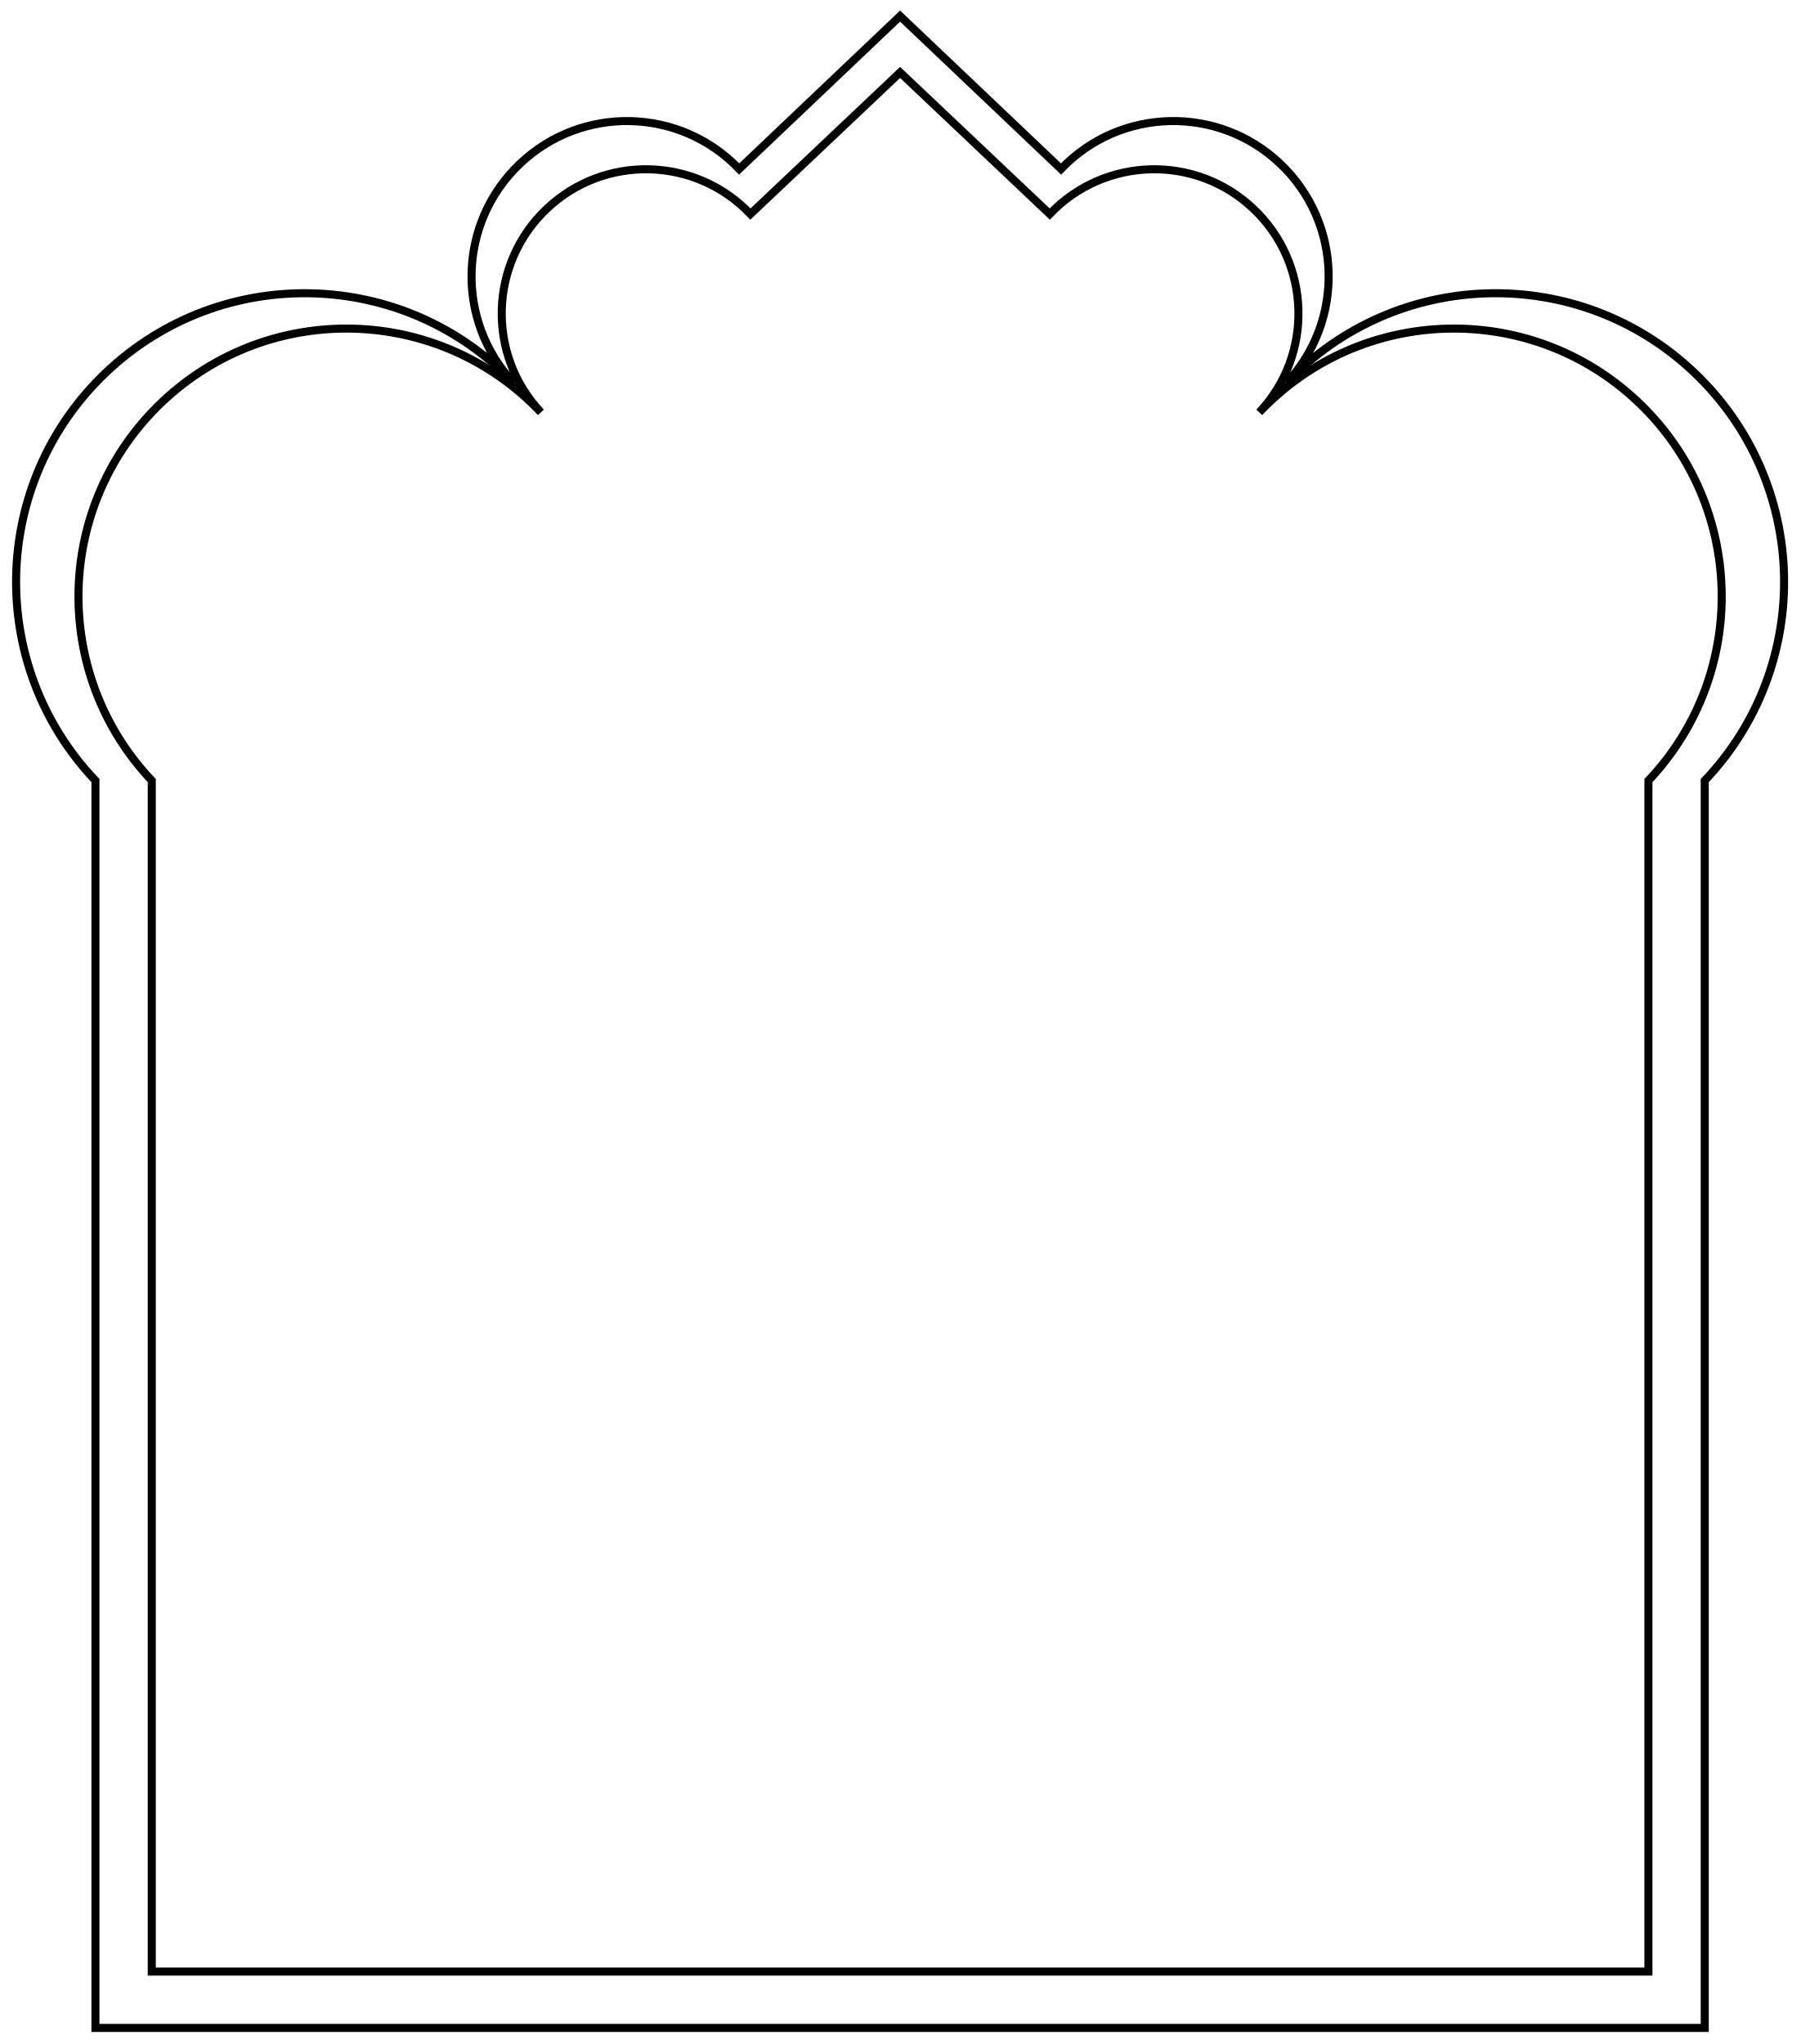
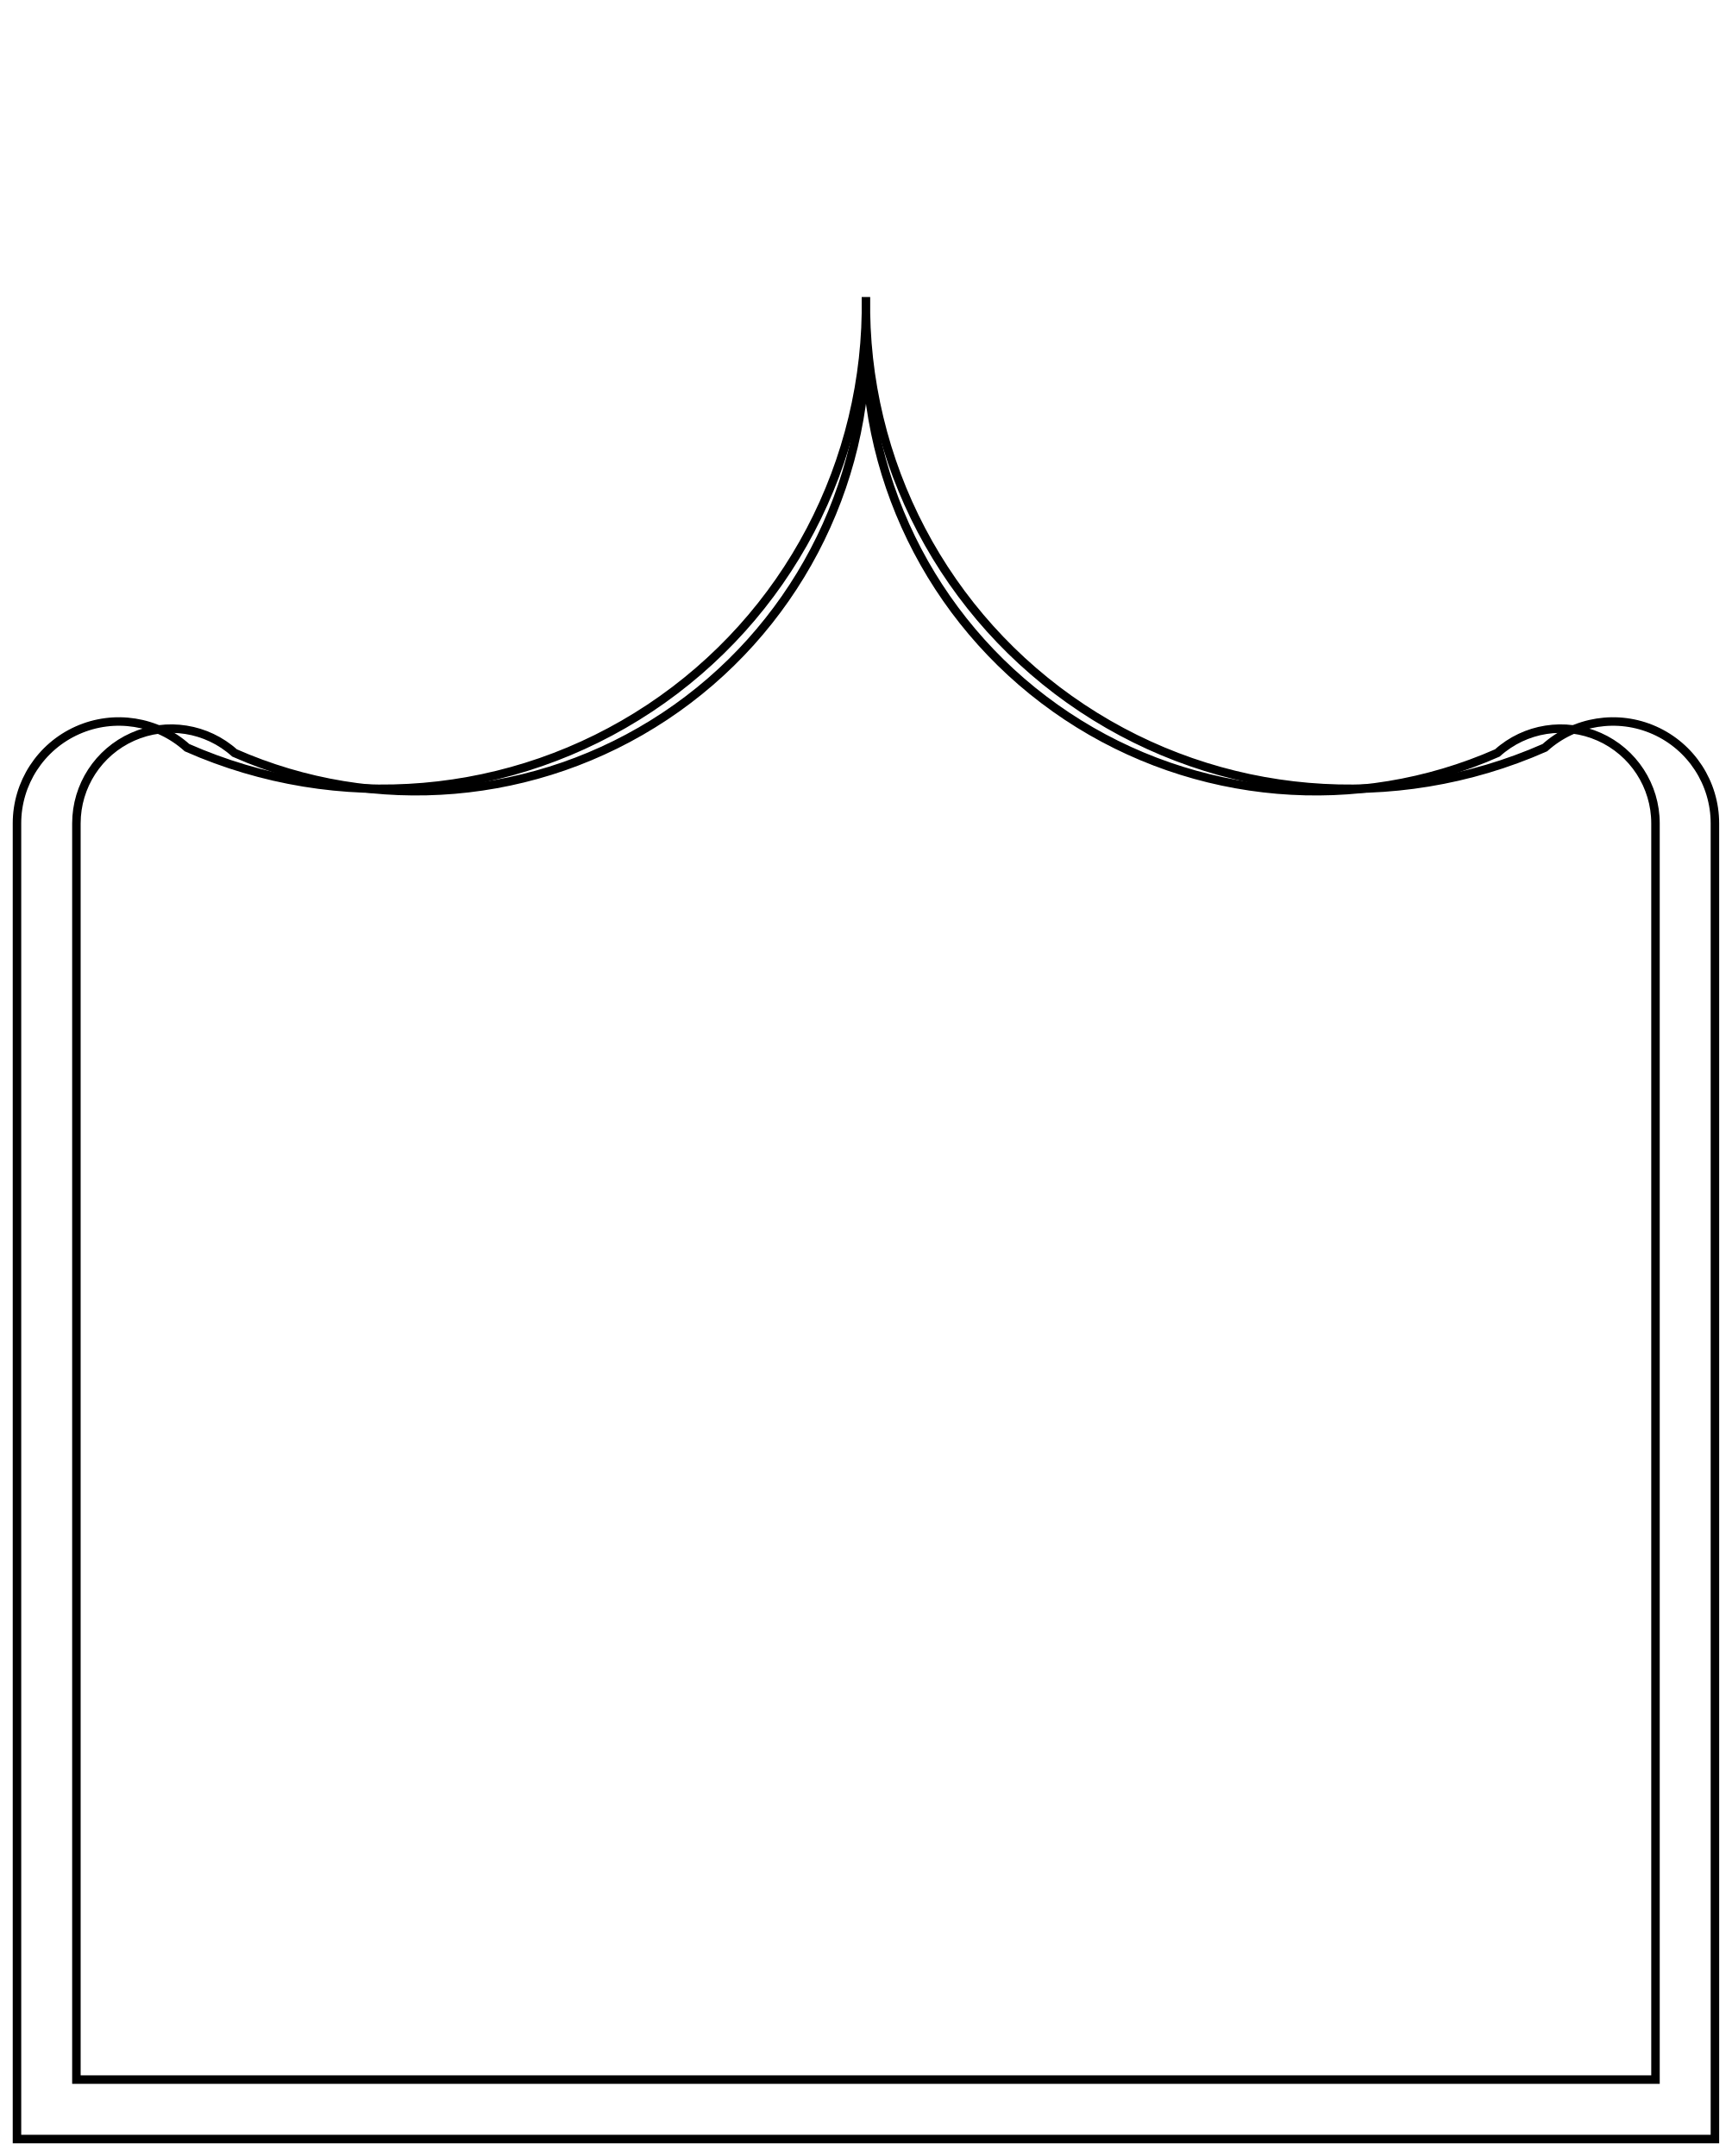
- <svg xmlns="http://www.w3.org/2000/svg" aria-hidden="true" viewBox="-23.724 -4 447.448 508">
+ <svg xmlns="http://www.w3.org/2000/svg" aria-hidden="true" viewBox="-4 -4 408 508">
  <g fill="none" stroke="currentColor" stroke-width="2">
-     <path d="M400 500V190a71.724 71.724 0 0 0-104-98.8A38.621 38.621 0 0 0 240 38L200 0l-40 38a38.621 38.621 0 0 0-56 53.2A71.724 71.724 0 0 0 0 190v310Z" />
-     <path d="M386 486V190a66.578 66.578 0 0 0-96.72-91.52A35.85 35.85 0 0 0 237.2 49.2L200 14l-37.2 35.2a35.85 35.85 0 0 0-52.08 49.28A66.578 66.578 0 0 0 14 190v296Z" />
+     <path d="M400 500V190a24 24 0 0 0-40.059-17.835A113.96 113.96 0 0 1 200 66 113.96 113.96 0 0 1 40.059 172.165 24 24 0 0 0 0 190v310Z" />
+     <path d="M386 486V190a22.32 22.32 0 0 0-37.255-16.587A105.982 105.982 0 0 1 200 74.68a105.982 105.982 0 0 1-148.745 98.733A22.32 22.32 0 0 0 14 190v296Z" />
  </g>
</svg>
